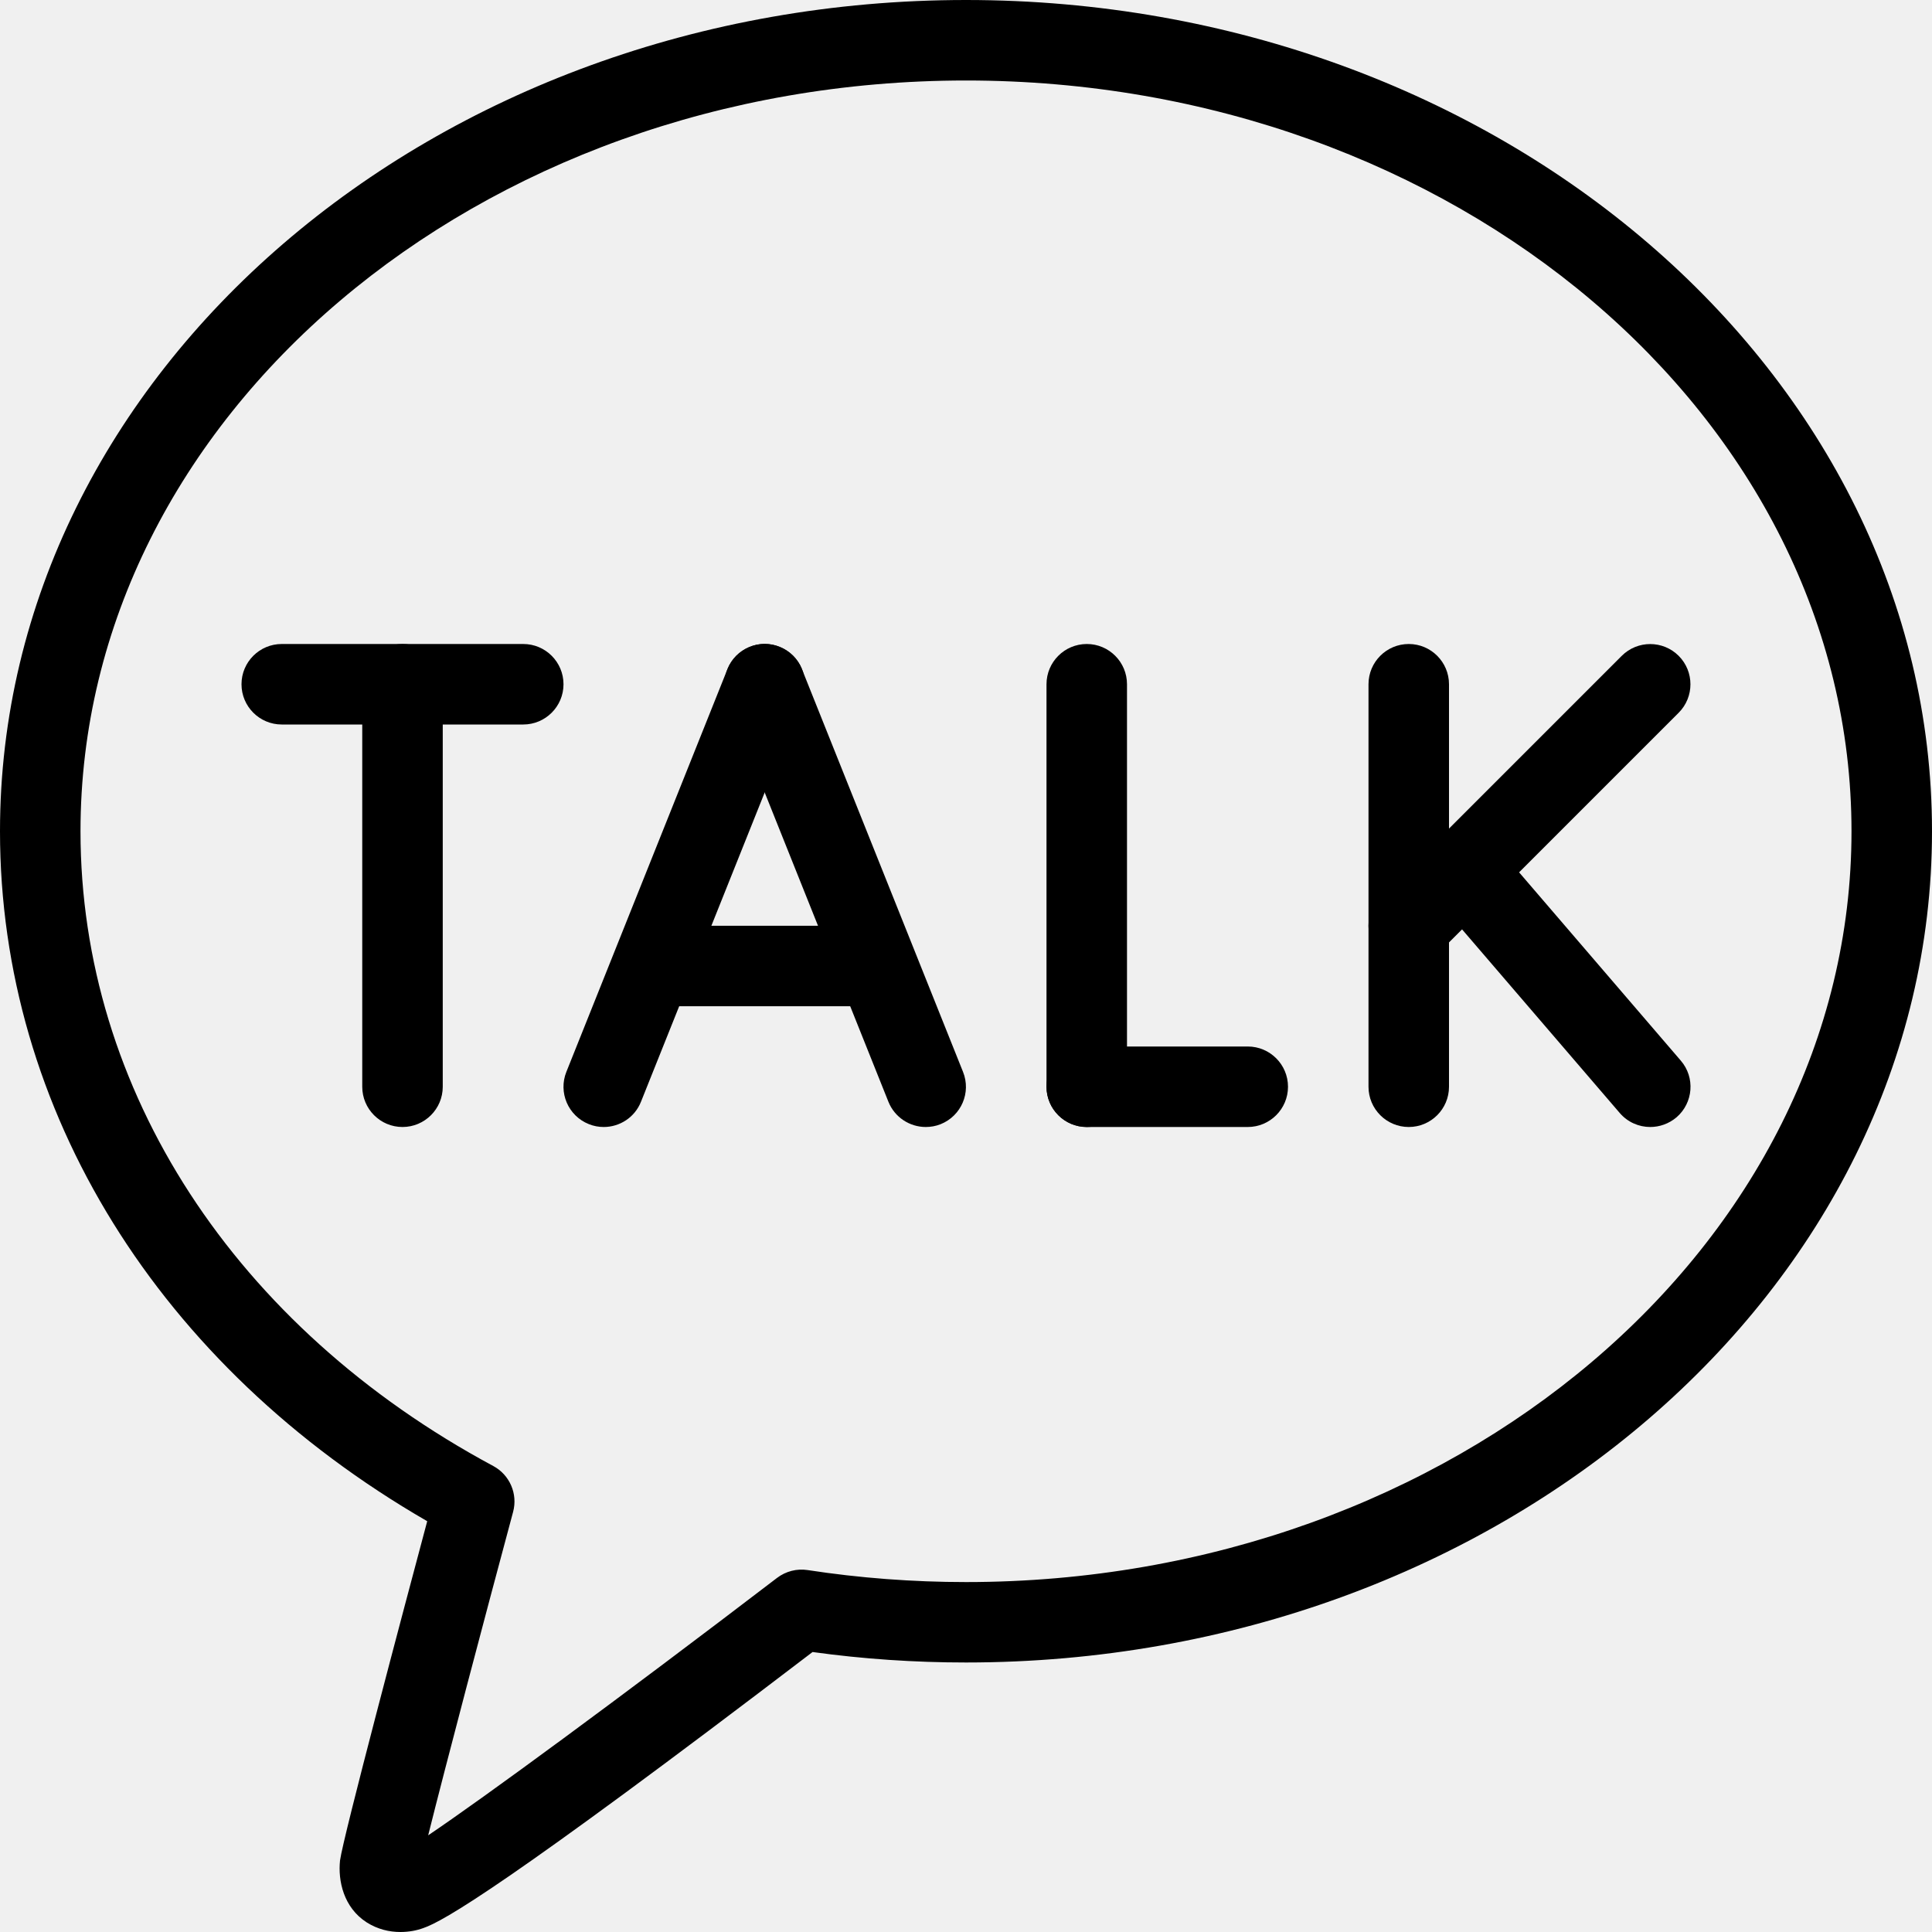
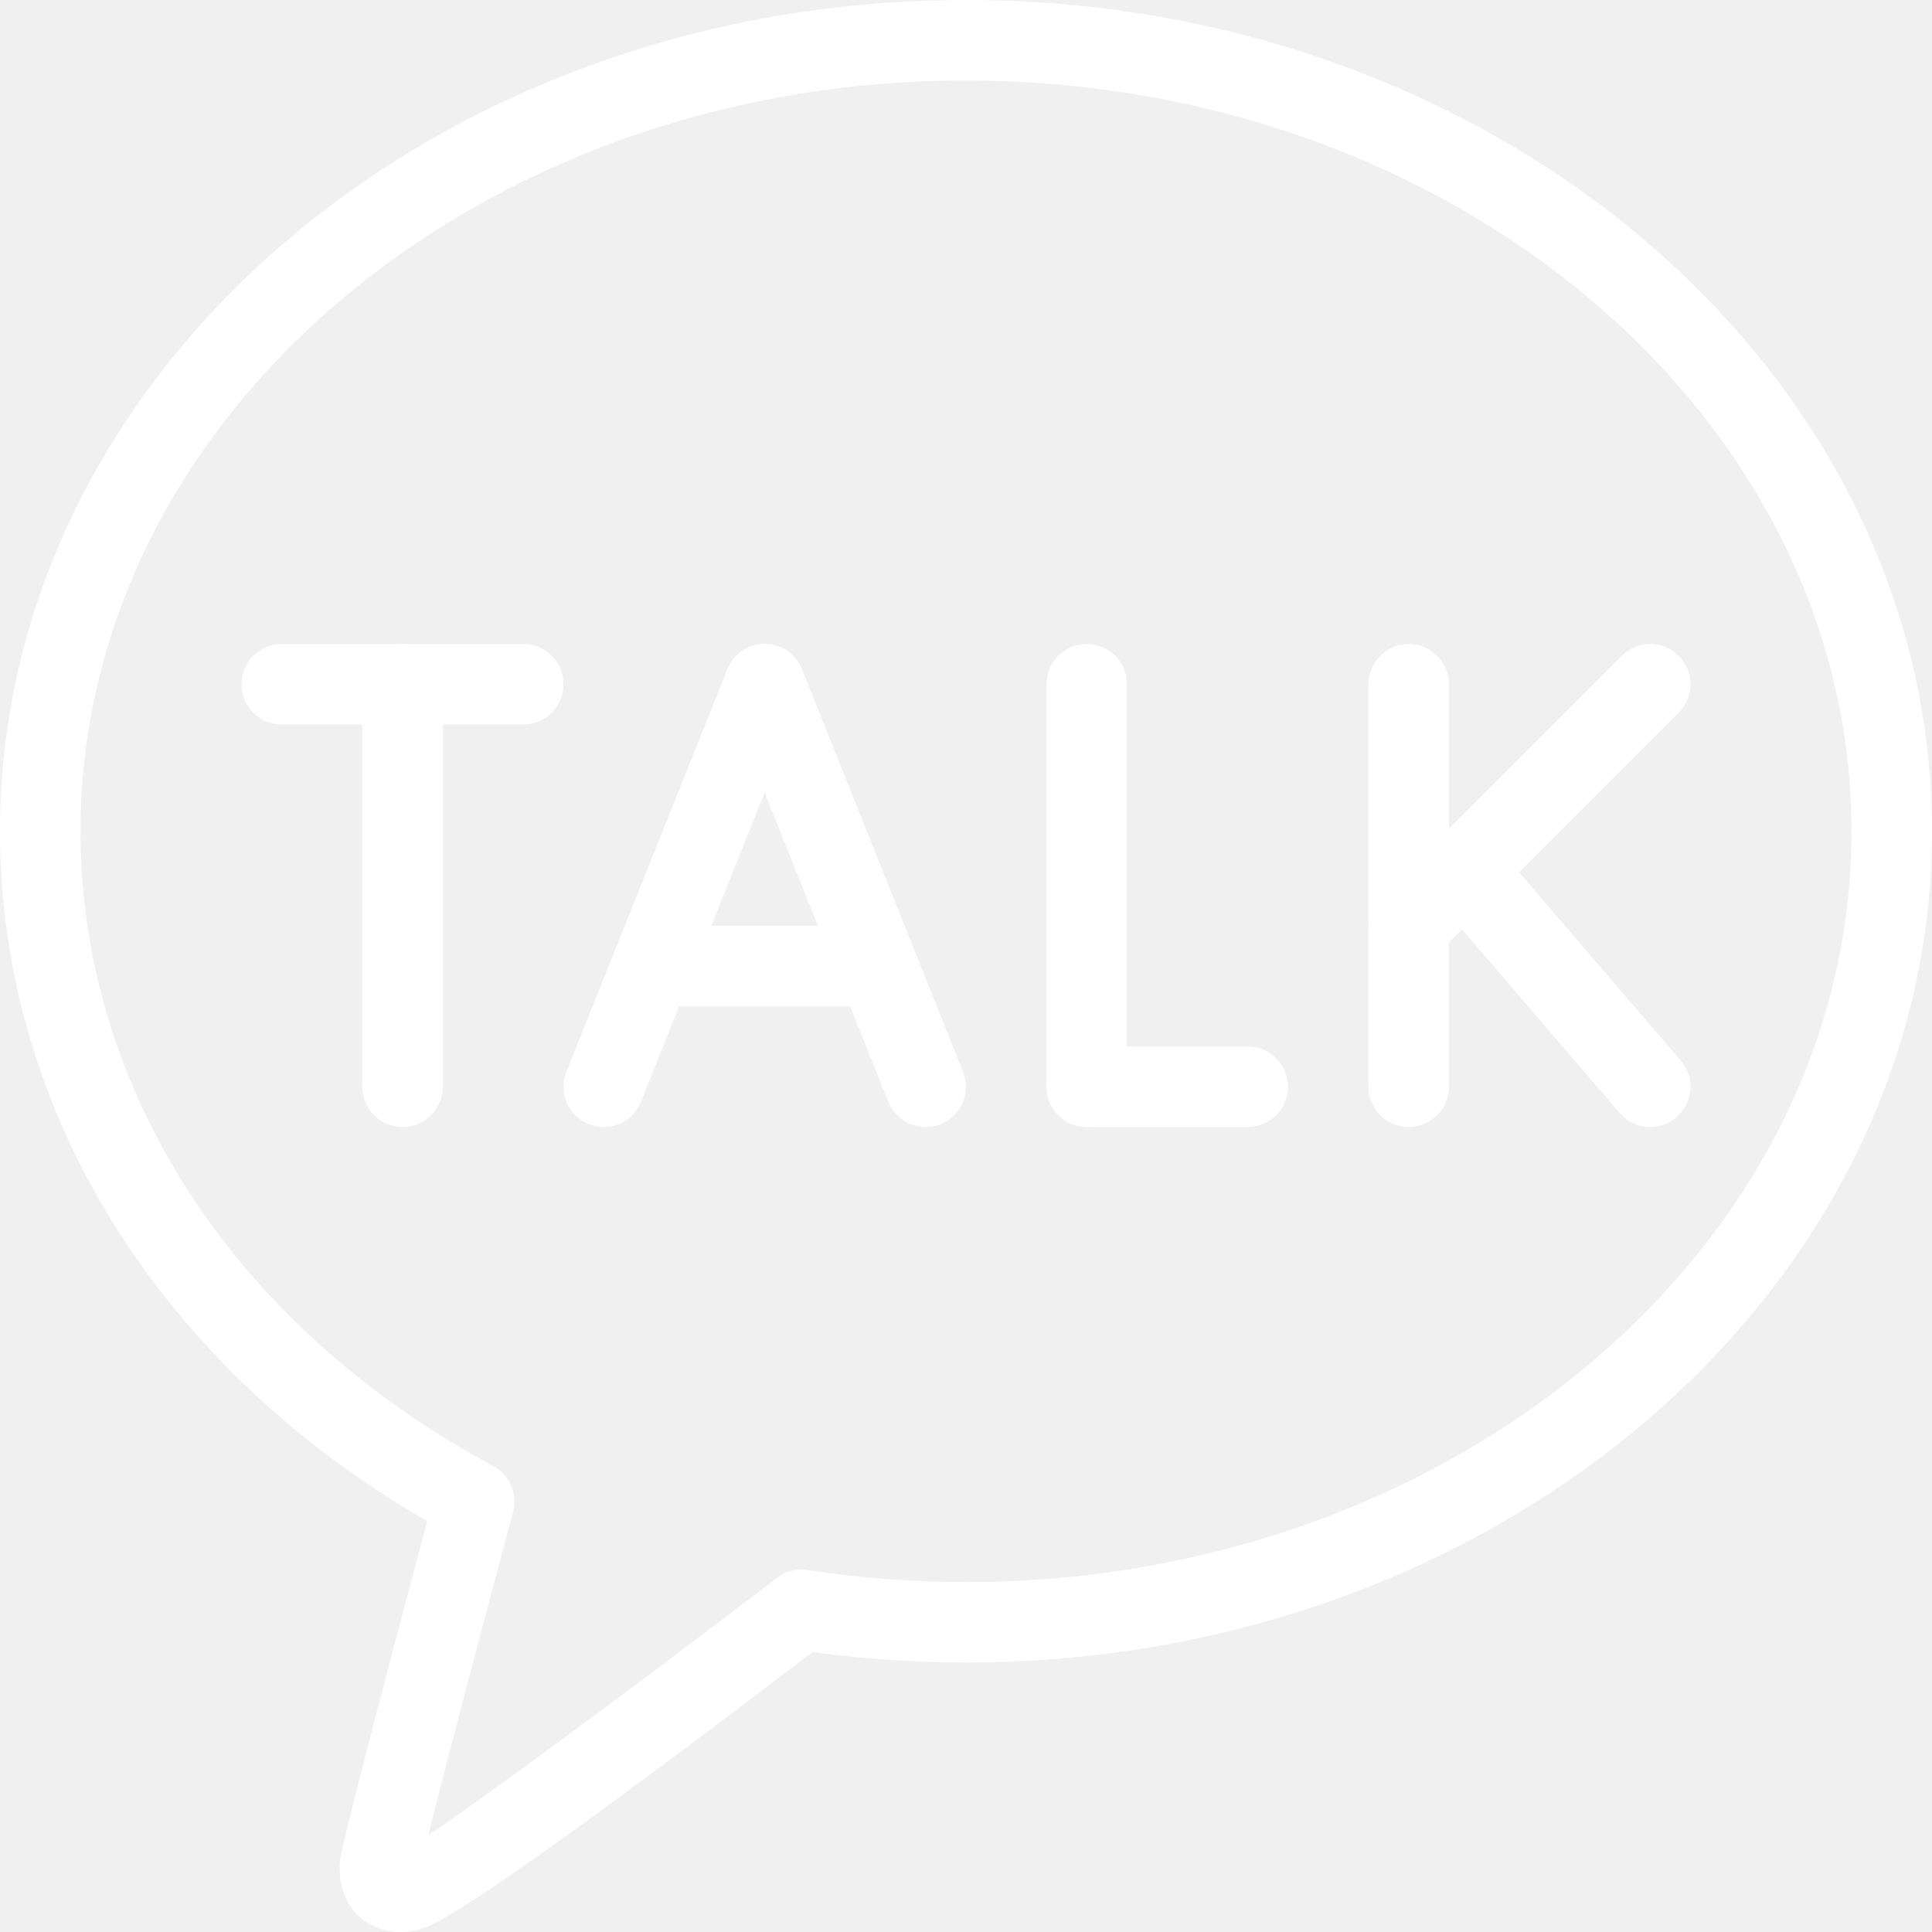
<svg xmlns="http://www.w3.org/2000/svg" enable-background="new 0 0 24 24" viewBox="0 0 24 24" id="kakaotalk">
-   <path d="m4.974 24c-.136 0-.282-.033-.418-.119-.288-.184-.359-.518-.332-.77.041-.3.794-3.132 1.083-4.214-3.331-1.924-5.307-5.102-5.307-8.571 0-5.694 5.383-10.326 12-10.326s12 4.632 12 10.326-5.383 10.326-12 10.326c-.639 0-1.278-.043-1.906-.13-3.803 2.902-4.593 3.347-4.835 3.429-.082.03-.18.049-.285.049zm7.026-23c-6.065 0-11 4.184-11 9.326 0 3.214 1.917 6.161 5.127 7.885.205.11.307.346.247.57-.35 1.301-.842 3.164-1.055 4.018.68-.458 2.362-1.691 4.334-3.198.108-.082.246-.118.38-.097.646.099 1.307.149 1.967.149 6.065 0 11-4.184 11-9.326 0-5.143-4.935-9.327-11-9.327z" />
-   <path d="m6.5 9h-3c-.276 0-.5-.224-.5-.5s.224-.5.5-.5h3c.276 0 .5.224.5.5s-.224.5-.5.5z" />
-   <path d="M5 14c-.276 0-.5-.224-.5-.5v-5c0-.276.224-.5.5-.5s.5.224.5.5v5c0 .276-.224.5-.5.5zM13.5 14c-.276 0-.5-.224-.5-.5v-5c0-.276.224-.5.5-.5s.5.224.5.5v5c0 .276-.224.5-.5.5zM7.5 14c-.062 0-.125-.011-.186-.036-.257-.103-.381-.394-.278-.65l2-5c.102-.257.393-.383.649-.279.257.103.381.394.278.65l-2 5c-.077.196-.265.315-.463.315z" />
-   <path d="m11.5 14c-.198 0-.386-.119-.464-.314l-2-5c-.103-.256.021-.547.278-.65.254-.104.547.022.649.279l2 5c.103.256-.021.547-.278.65-.06.024-.123.035-.185.035z" />
-   <path d="M10.756 12.5h-2.512c-.276 0-.5-.224-.5-.5s.224-.5.5-.5h2.512c.276 0 .5.224.5.5s-.224.5-.5.5zM15.5 14h-2c-.276 0-.5-.224-.5-.5s.224-.5.5-.5h2c.276 0 .5.224.5.5s-.224.5-.5.5zM17.5 14c-.276 0-.5-.224-.5-.5v-5c0-.276.224-.5.5-.5s.5.224.5.5v5c0 .276-.224.5-.5.5z" />
-   <path d="m17.5 12c-.128 0-.256-.049-.354-.146-.195-.195-.195-.512 0-.707l3-3c.195-.195.512-.195.707 0s.195.512 0 .707l-3 3c-.097.097-.225.146-.353.146z" />
-   <path d="m20.5 14c-.141 0-.28-.059-.379-.174l-2.31-2.69c-.181-.209-.156-.525.053-.705.211-.179.526-.155.705.054l2.31 2.69c.181.209.156.525-.053.705-.095.08-.211.12-.326.12z" />
+   <path fill="#FFFFFF" d="m4.974 24c-.136 0-.282-.033-.418-.119-.288-.184-.359-.518-.332-.77.041-.3.794-3.132 1.083-4.214-3.331-1.924-5.307-5.102-5.307-8.571 0-5.694 5.383-10.326 12-10.326s12 4.632 12 10.326-5.383 10.326-12 10.326c-.639 0-1.278-.043-1.906-.13-3.803 2.902-4.593 3.347-4.835 3.429-.082.03-.18.049-.285.049zm7.026-23c-6.065 0-11 4.184-11 9.326 0 3.214 1.917 6.161 5.127 7.885.205.11.307.346.247.57-.35 1.301-.842 3.164-1.055 4.018.68-.458 2.362-1.691 4.334-3.198.108-.082.246-.118.38-.097.646.099 1.307.149 1.967.149 6.065 0 11-4.184 11-9.326 0-5.143-4.935-9.327-11-9.327z" />
+   <path fill="#FFFFFF" d="m6.5 9h-3c-.276 0-.5-.224-.5-.5s.224-.5.5-.5h3c.276 0 .5.224.5.5s-.224.5-.5.5z" />
+   <path fill="#FFFFFF" d="M5 14c-.276 0-.5-.224-.5-.5v-5c0-.276.224-.5.5-.5s.5.224.5.5v5c0 .276-.224.5-.5.5zM13.5 14c-.276 0-.5-.224-.5-.5v-5c0-.276.224-.5.5-.5s.5.224.5.5v5c0 .276-.224.5-.5.5zM7.5 14c-.062 0-.125-.011-.186-.036-.257-.103-.381-.394-.278-.65l2-5c.102-.257.393-.383.649-.279.257.103.381.394.278.65l-2 5c-.077.196-.265.315-.463.315z" />
+   <path fill="#FFFFFF" d="m11.5 14c-.198 0-.386-.119-.464-.314l-2-5c-.103-.256.021-.547.278-.65.254-.104.547.022.649.279l2 5c.103.256-.021.547-.278.65-.06.024-.123.035-.185.035z" />
+   <path fill="#FFFFFF" d="M10.756 12.5h-2.512c-.276 0-.5-.224-.5-.5s.224-.5.5-.5h2.512c.276 0 .5.224.5.5s-.224.5-.5.5zM15.5 14h-2c-.276 0-.5-.224-.5-.5s.224-.5.5-.5h2c.276 0 .5.224.5.5s-.224.5-.5.5zM17.5 14c-.276 0-.5-.224-.5-.5v-5c0-.276.224-.5.5-.5s.5.224.5.5v5c0 .276-.224.5-.5.5z" />
+   <path fill="#FFFFFF" d="m17.5 12c-.128 0-.256-.049-.354-.146-.195-.195-.195-.512 0-.707l3-3c.195-.195.512-.195.707 0s.195.512 0 .707l-3 3c-.097.097-.225.146-.353.146z" />
+   <path fill="#FFFFFF" d="m20.5 14c-.141 0-.28-.059-.379-.174l-2.31-2.69c-.181-.209-.156-.525.053-.705.211-.179.526-.155.705.054l2.31 2.69c.181.209.156.525-.053.705-.095.08-.211.12-.326.12z" />
</svg>
